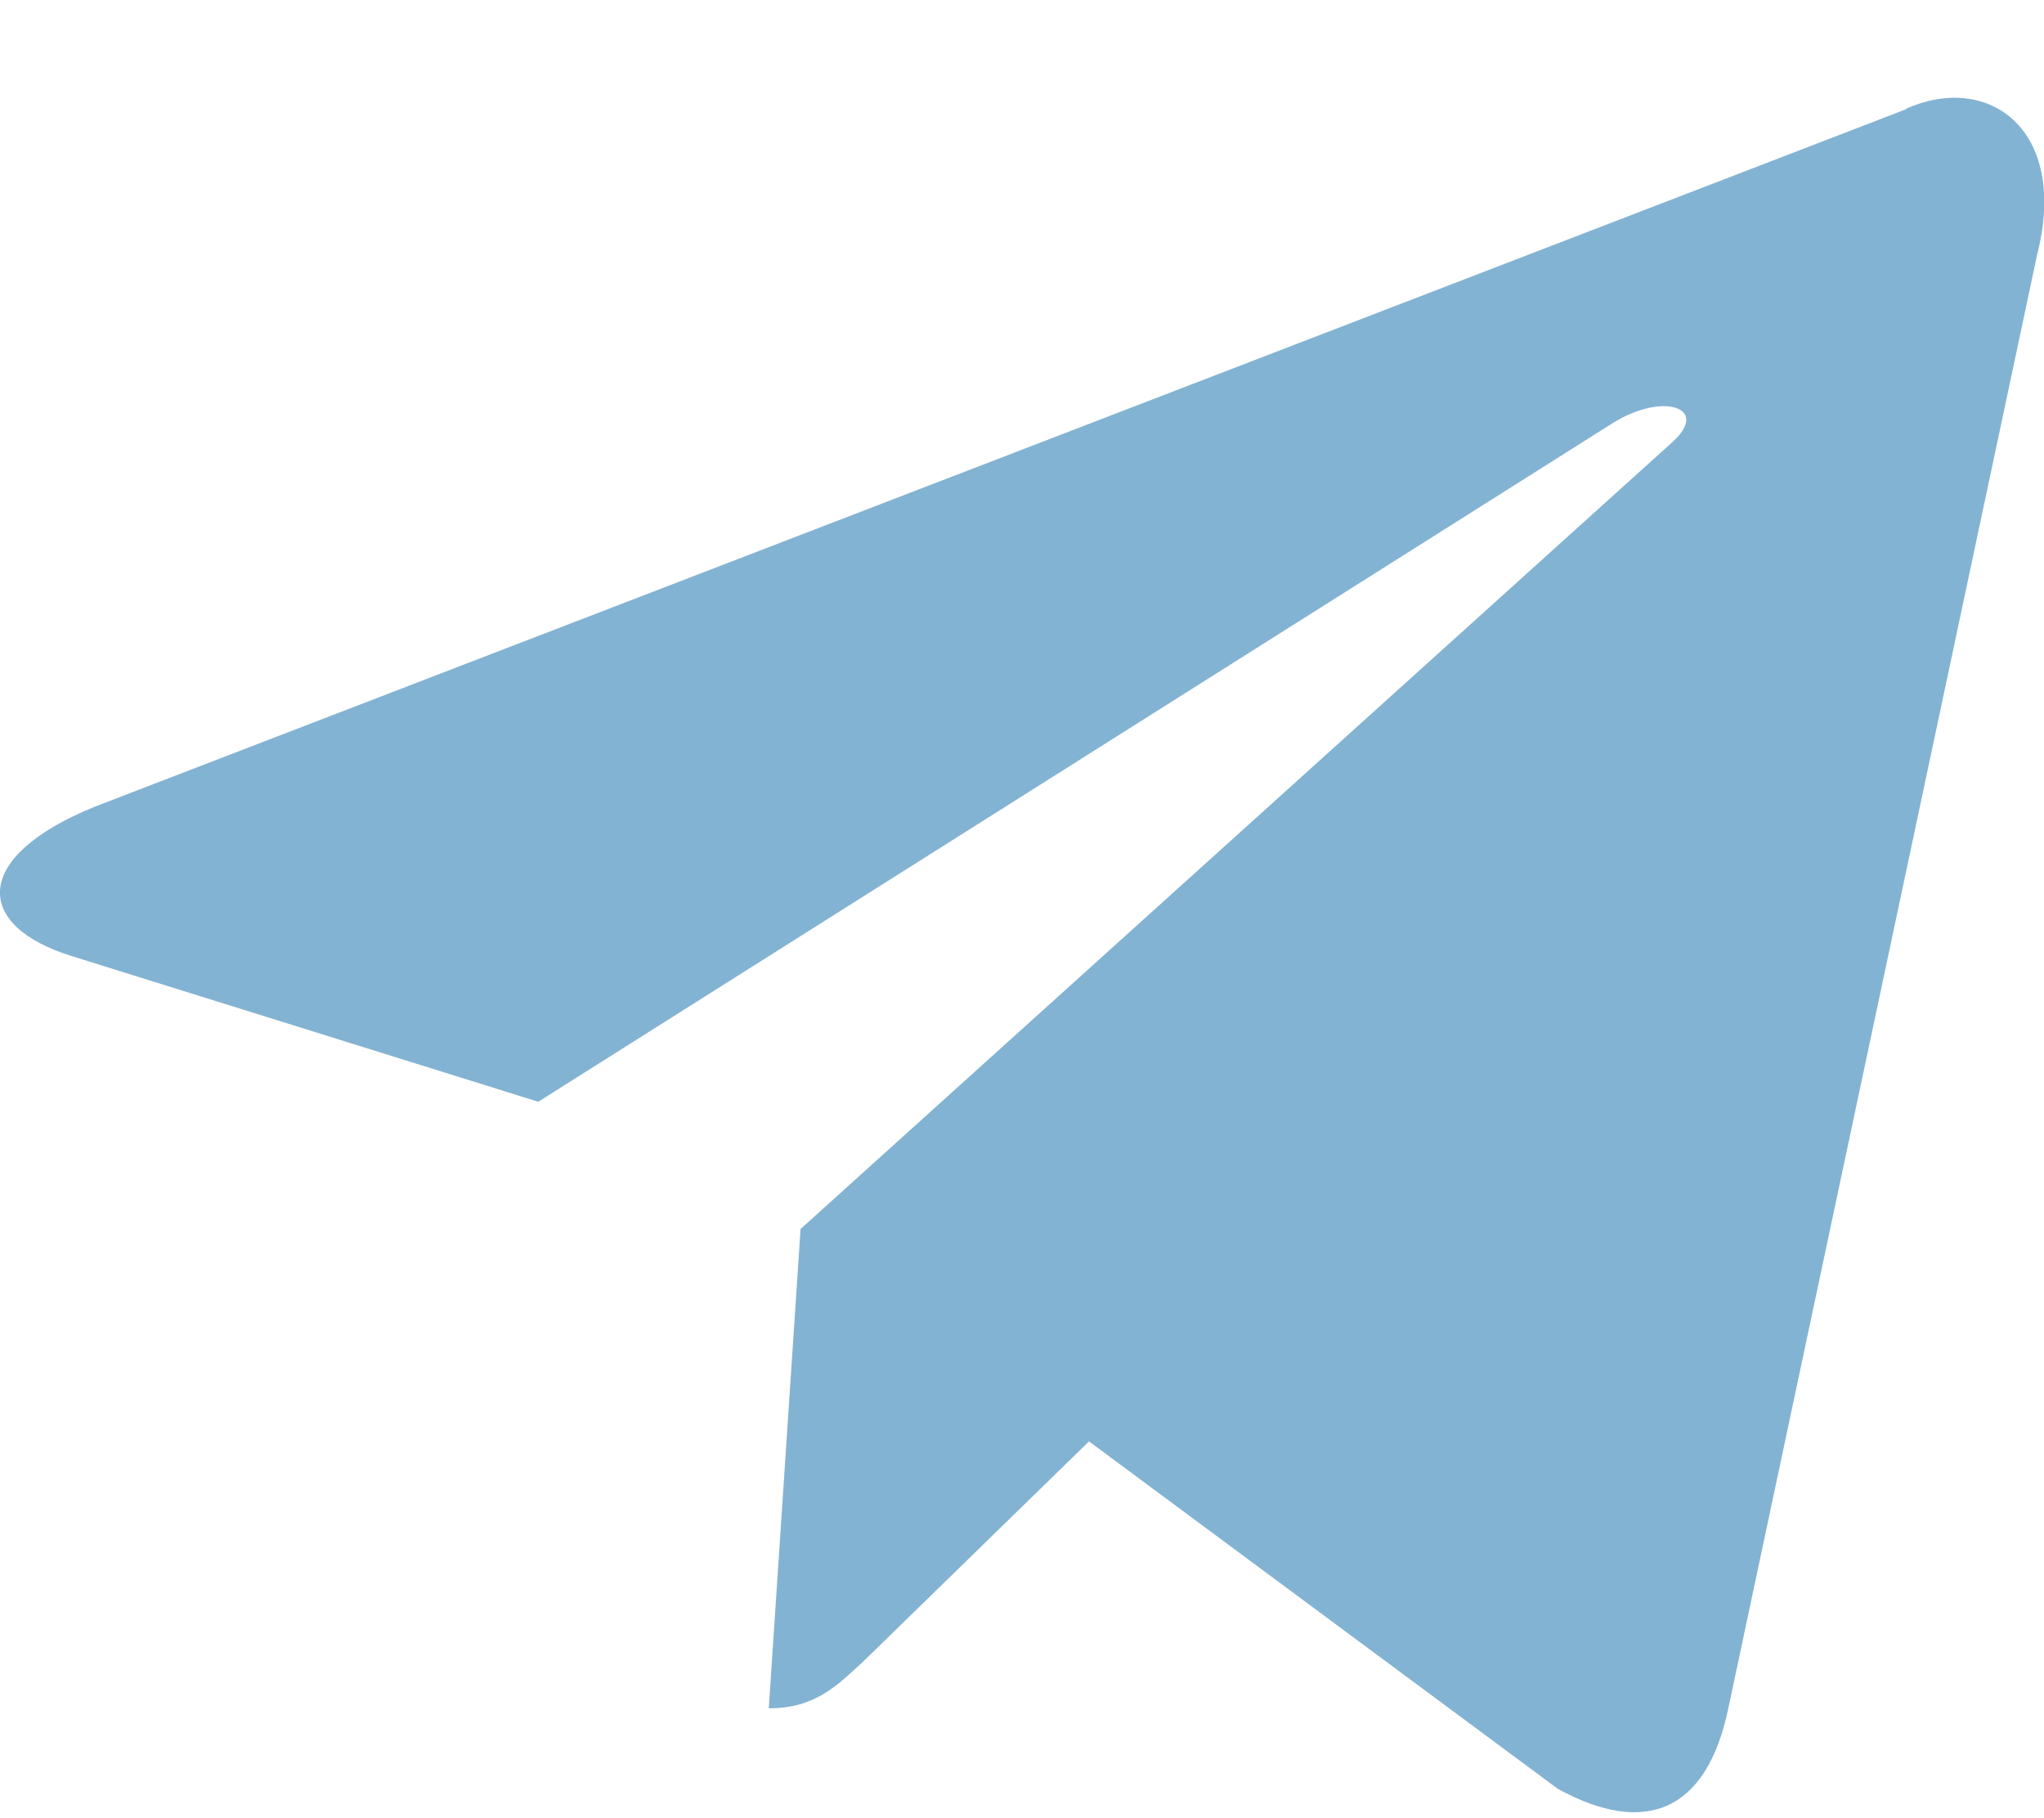
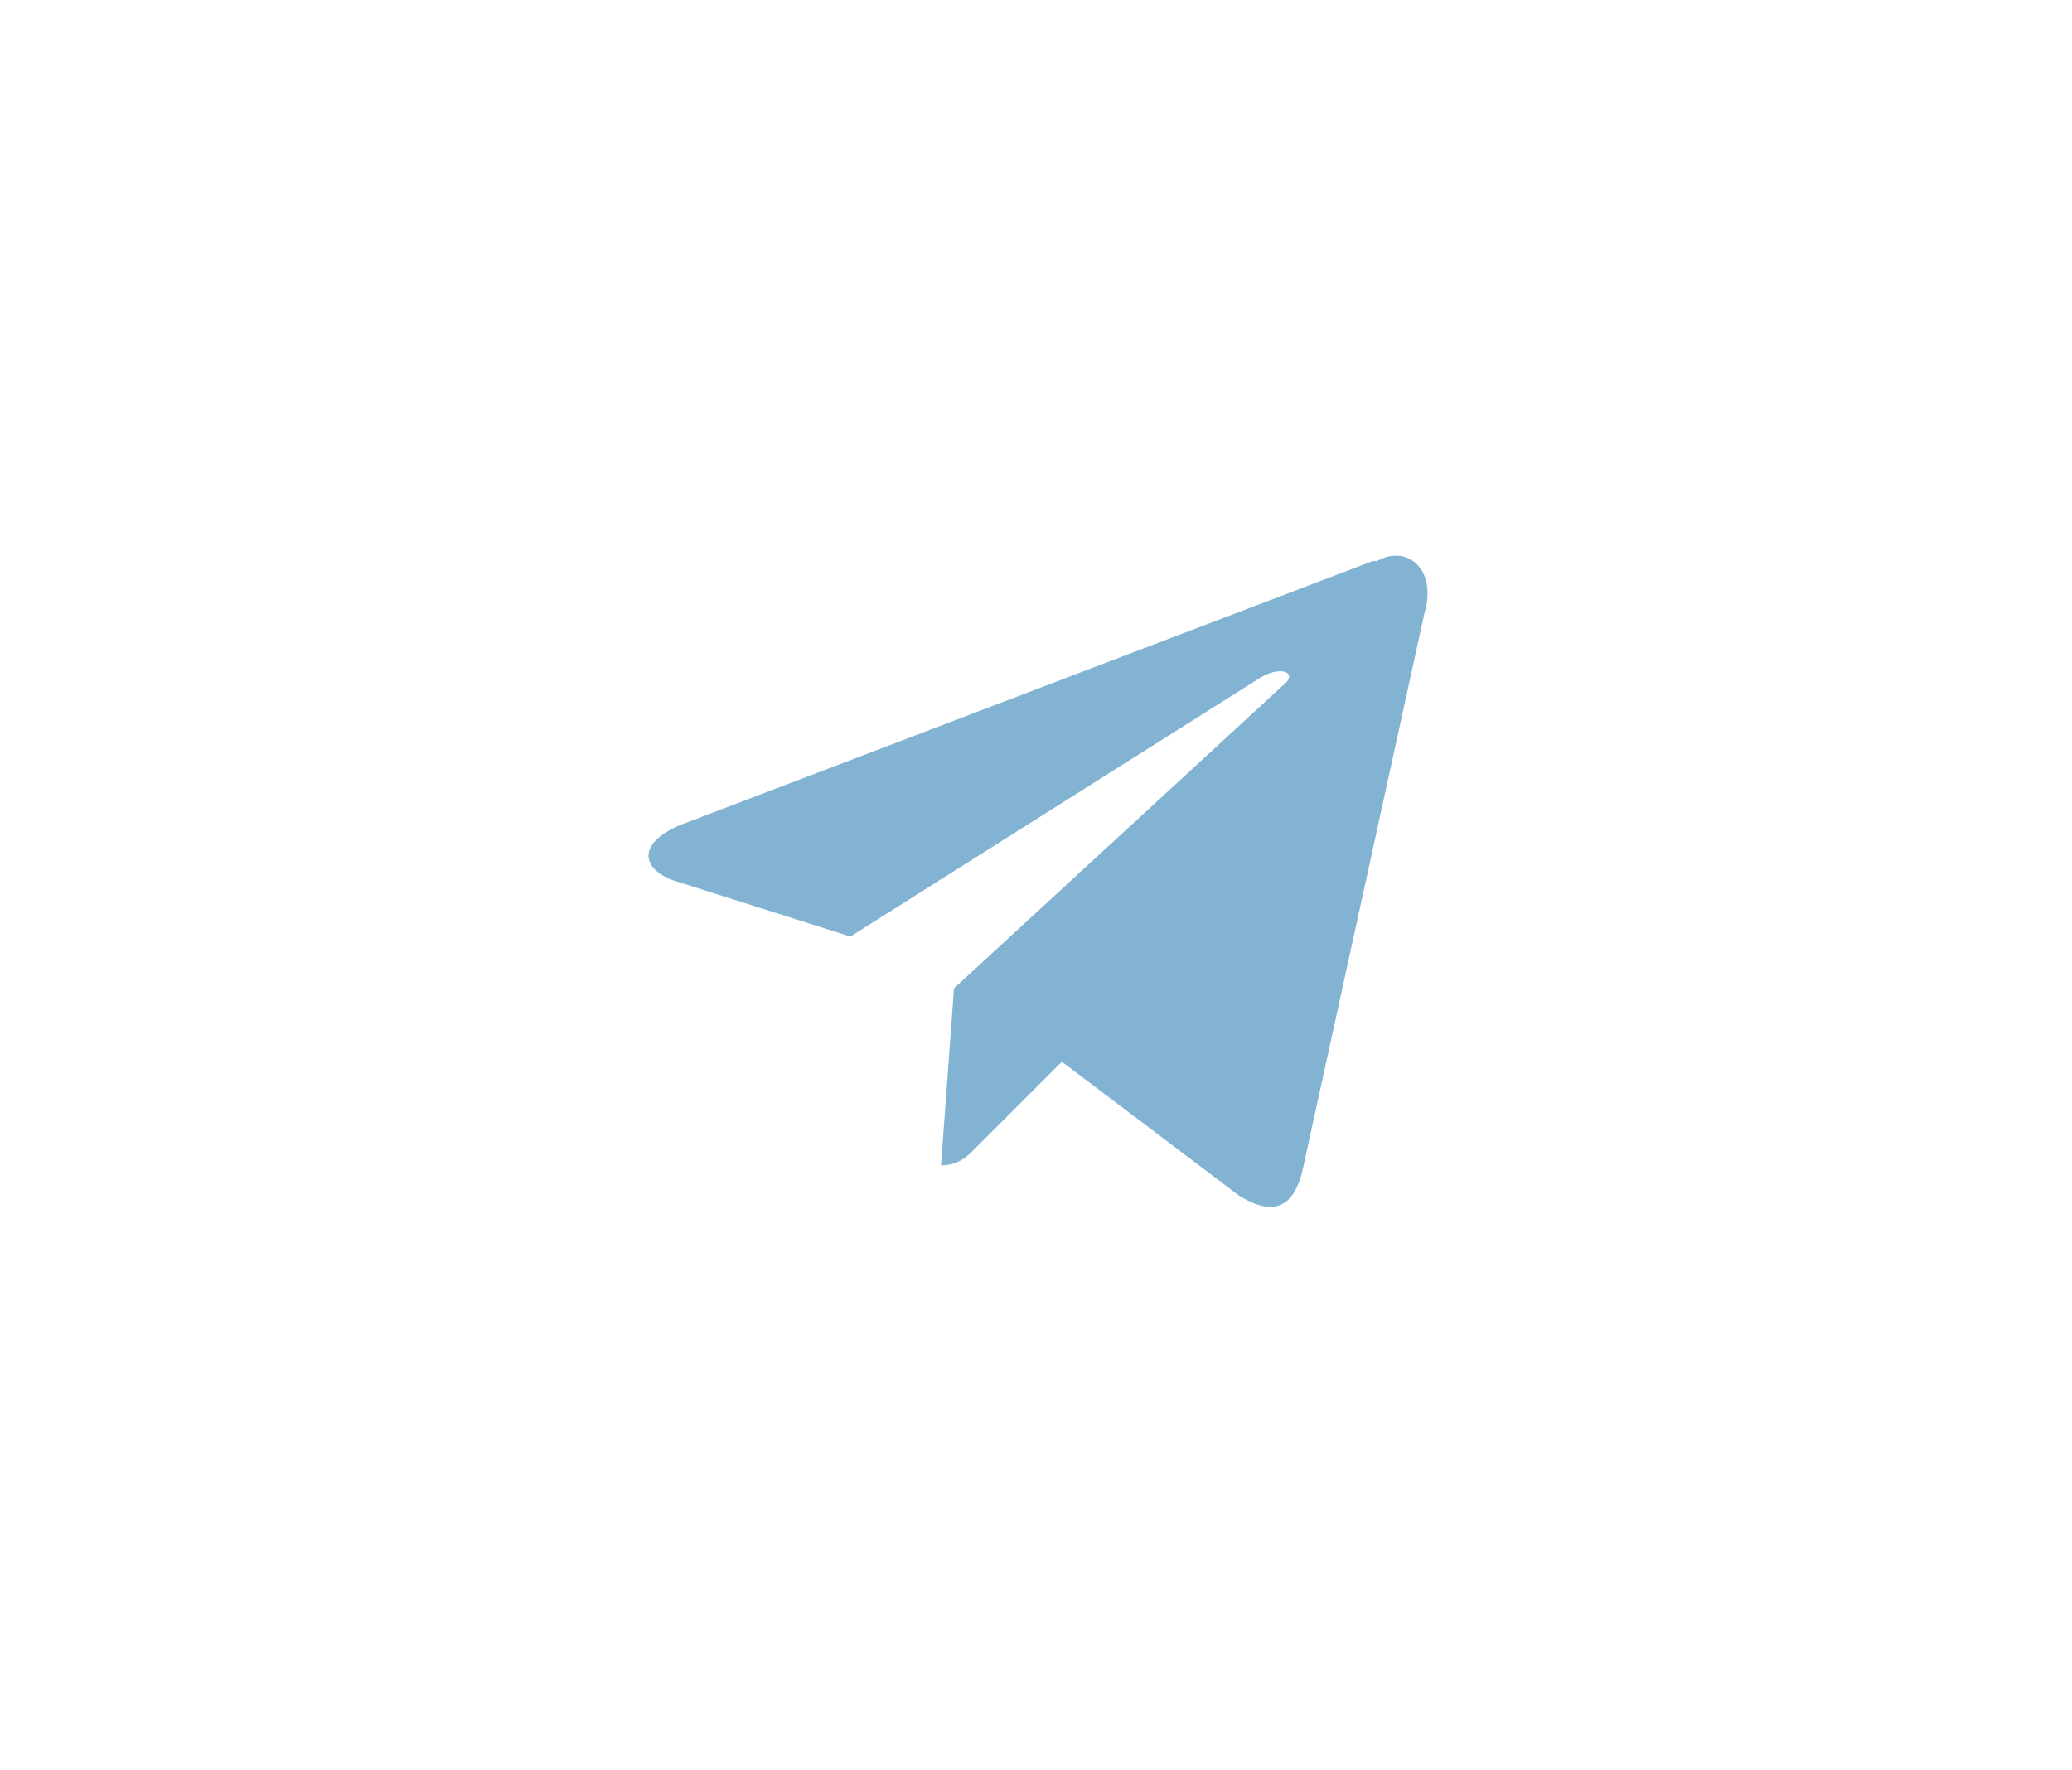
- <svg xmlns="http://www.w3.org/2000/svg" width="18" height="16" fill="none">
-   <path fill="#83B3D3" d="M16.79.96.84 7.1c-1.09.44-1.08 1.05-.2 1.32l4.1 1.28 9.47-5.98c.44-.27.85-.13.52.17l-7.68 6.93-.28 4.22c.41 0 .6-.2.83-.41l1.99-1.94 4.13 3.06c.77.42 1.31.2 1.5-.71l2.72-12.8c.28-1.1-.43-1.61-1.16-1.28Z" />
+ <svg xmlns="http://www.w3.org/2000/svg" width="48" height="41" fill="none">
+   <path fill="#83B3D3" d="m31.8 13-16 6.1c-1 .4-1 1-.2 1.3l4.1 1.3 9.5-6c.5-.3.9-.1.5.2l-7.6 7-.3 4.1c.4 0 .6-.2.8-.4l2-2 4.1 3.1c.8.5 1.3.3 1.5-.7L33 14.2c.3-1-.4-1.6-1.1-1.2Z" />
</svg>
